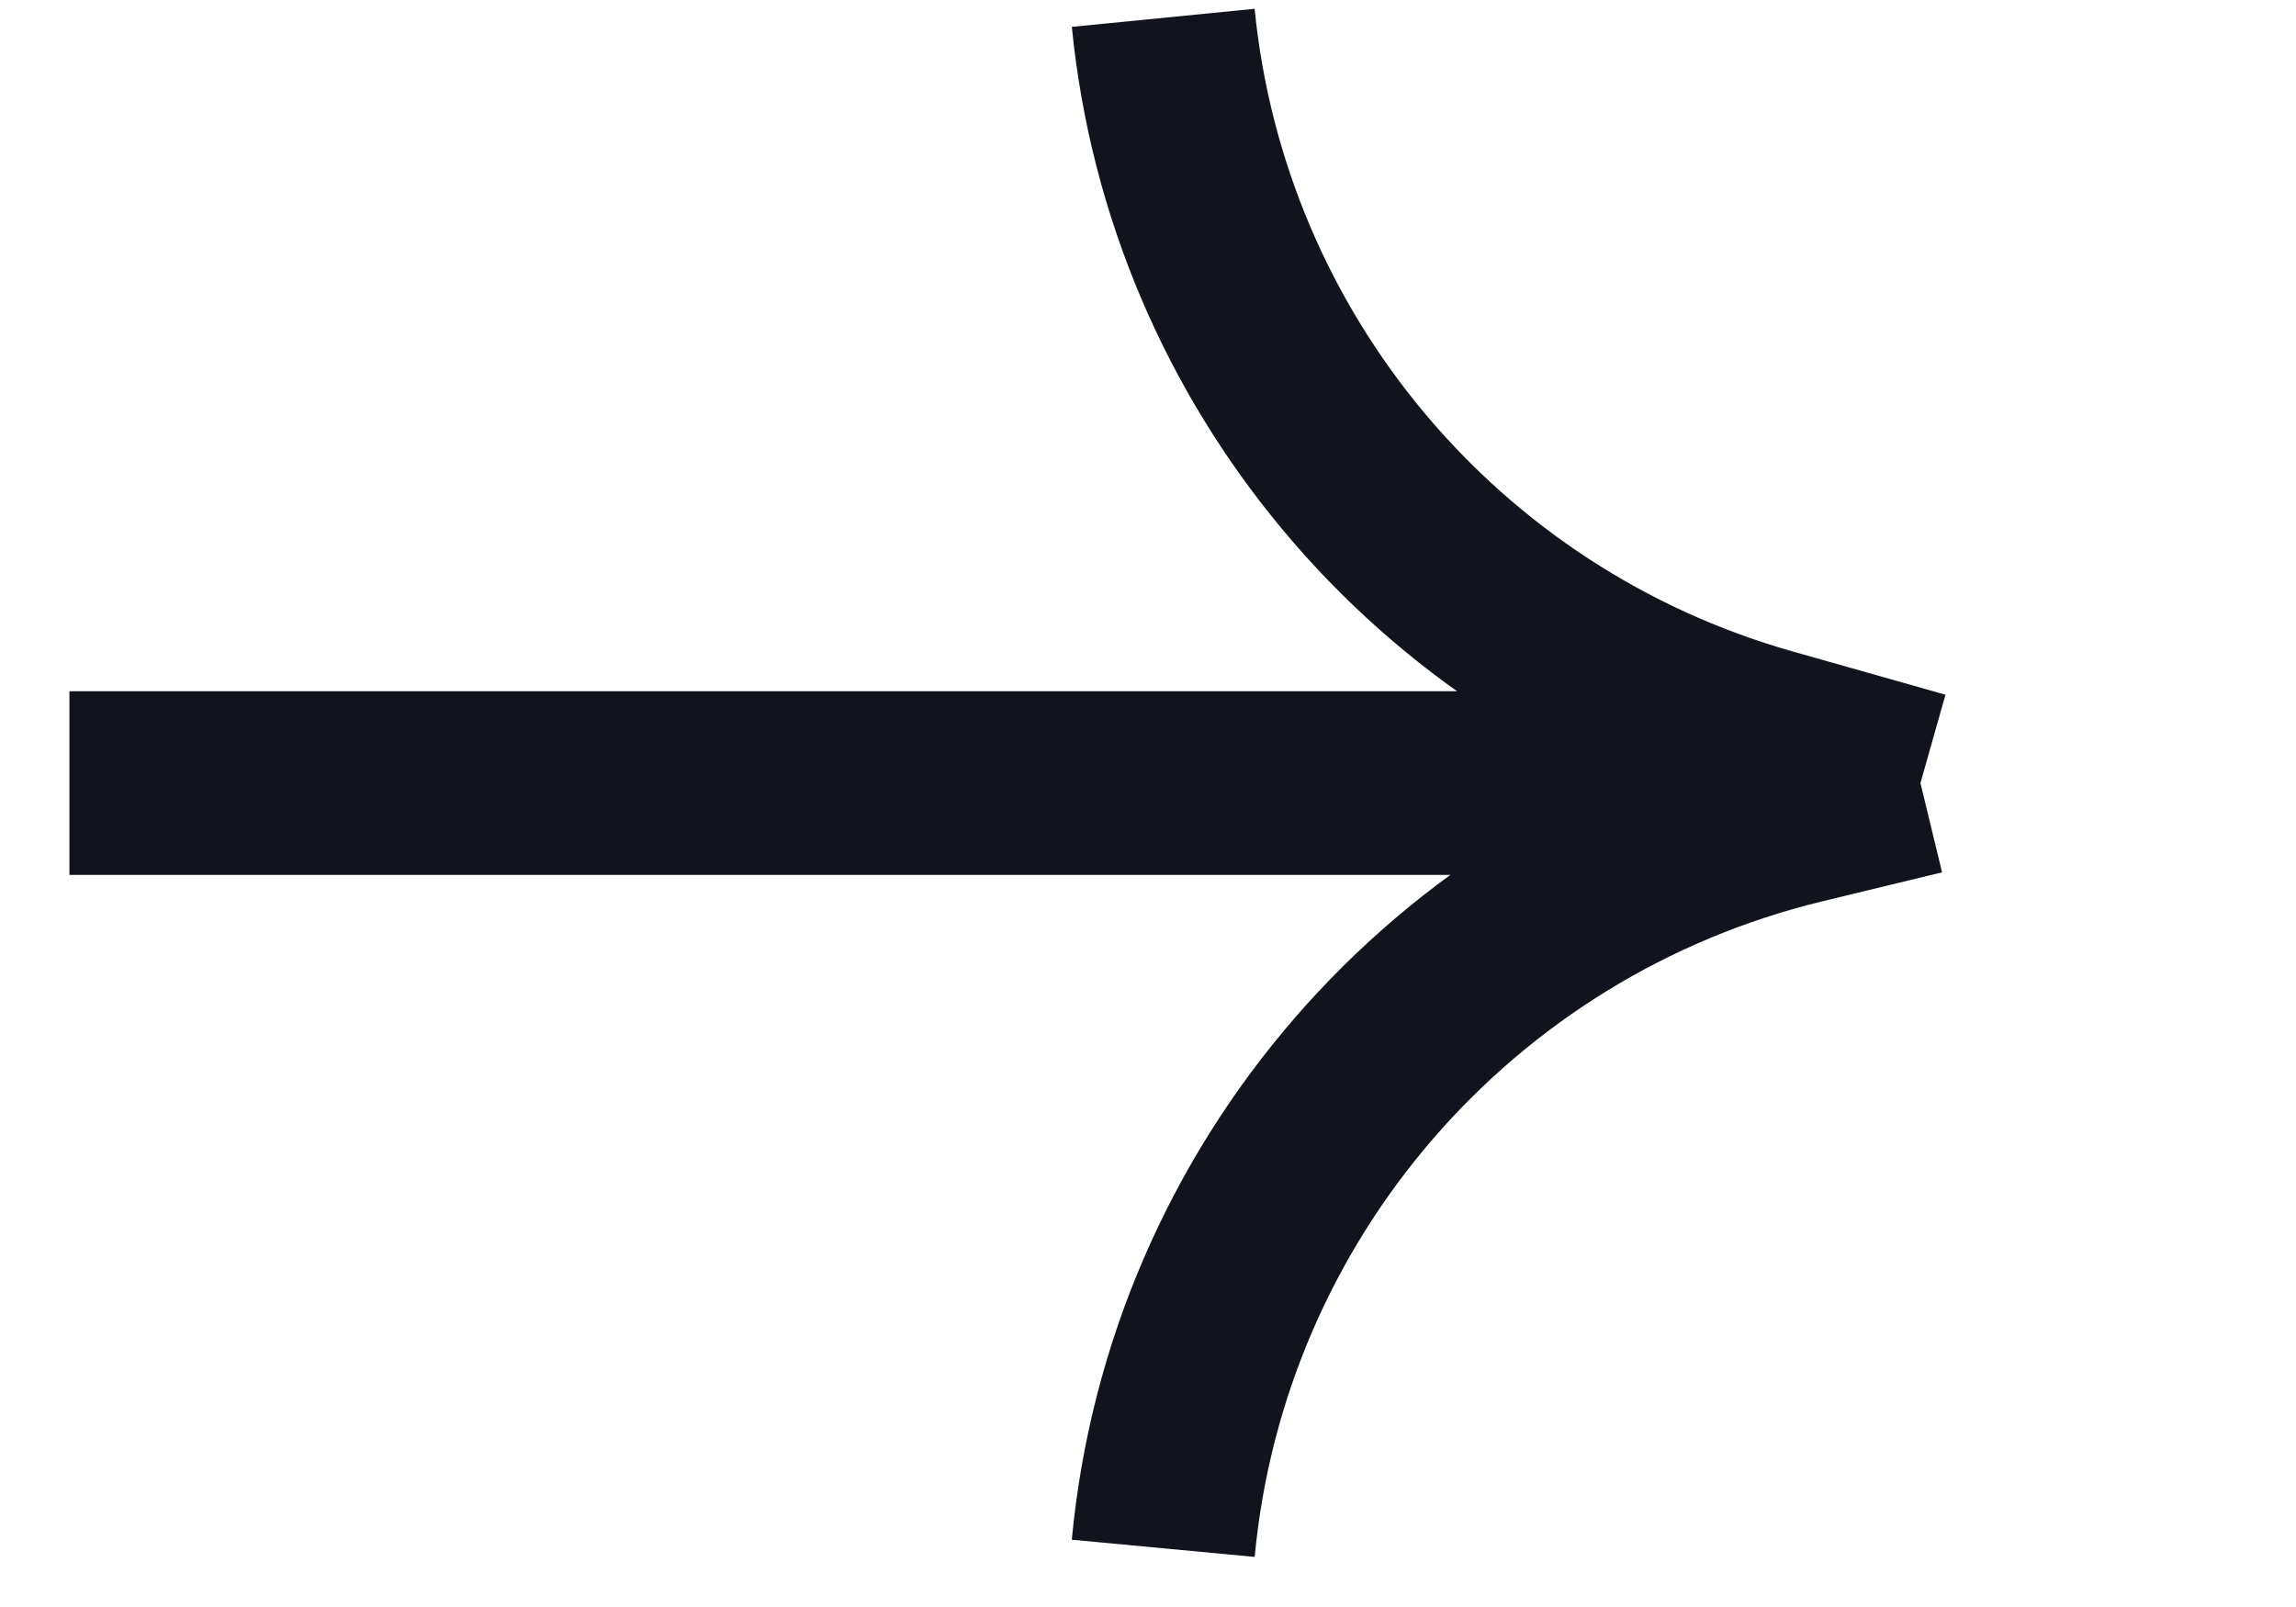
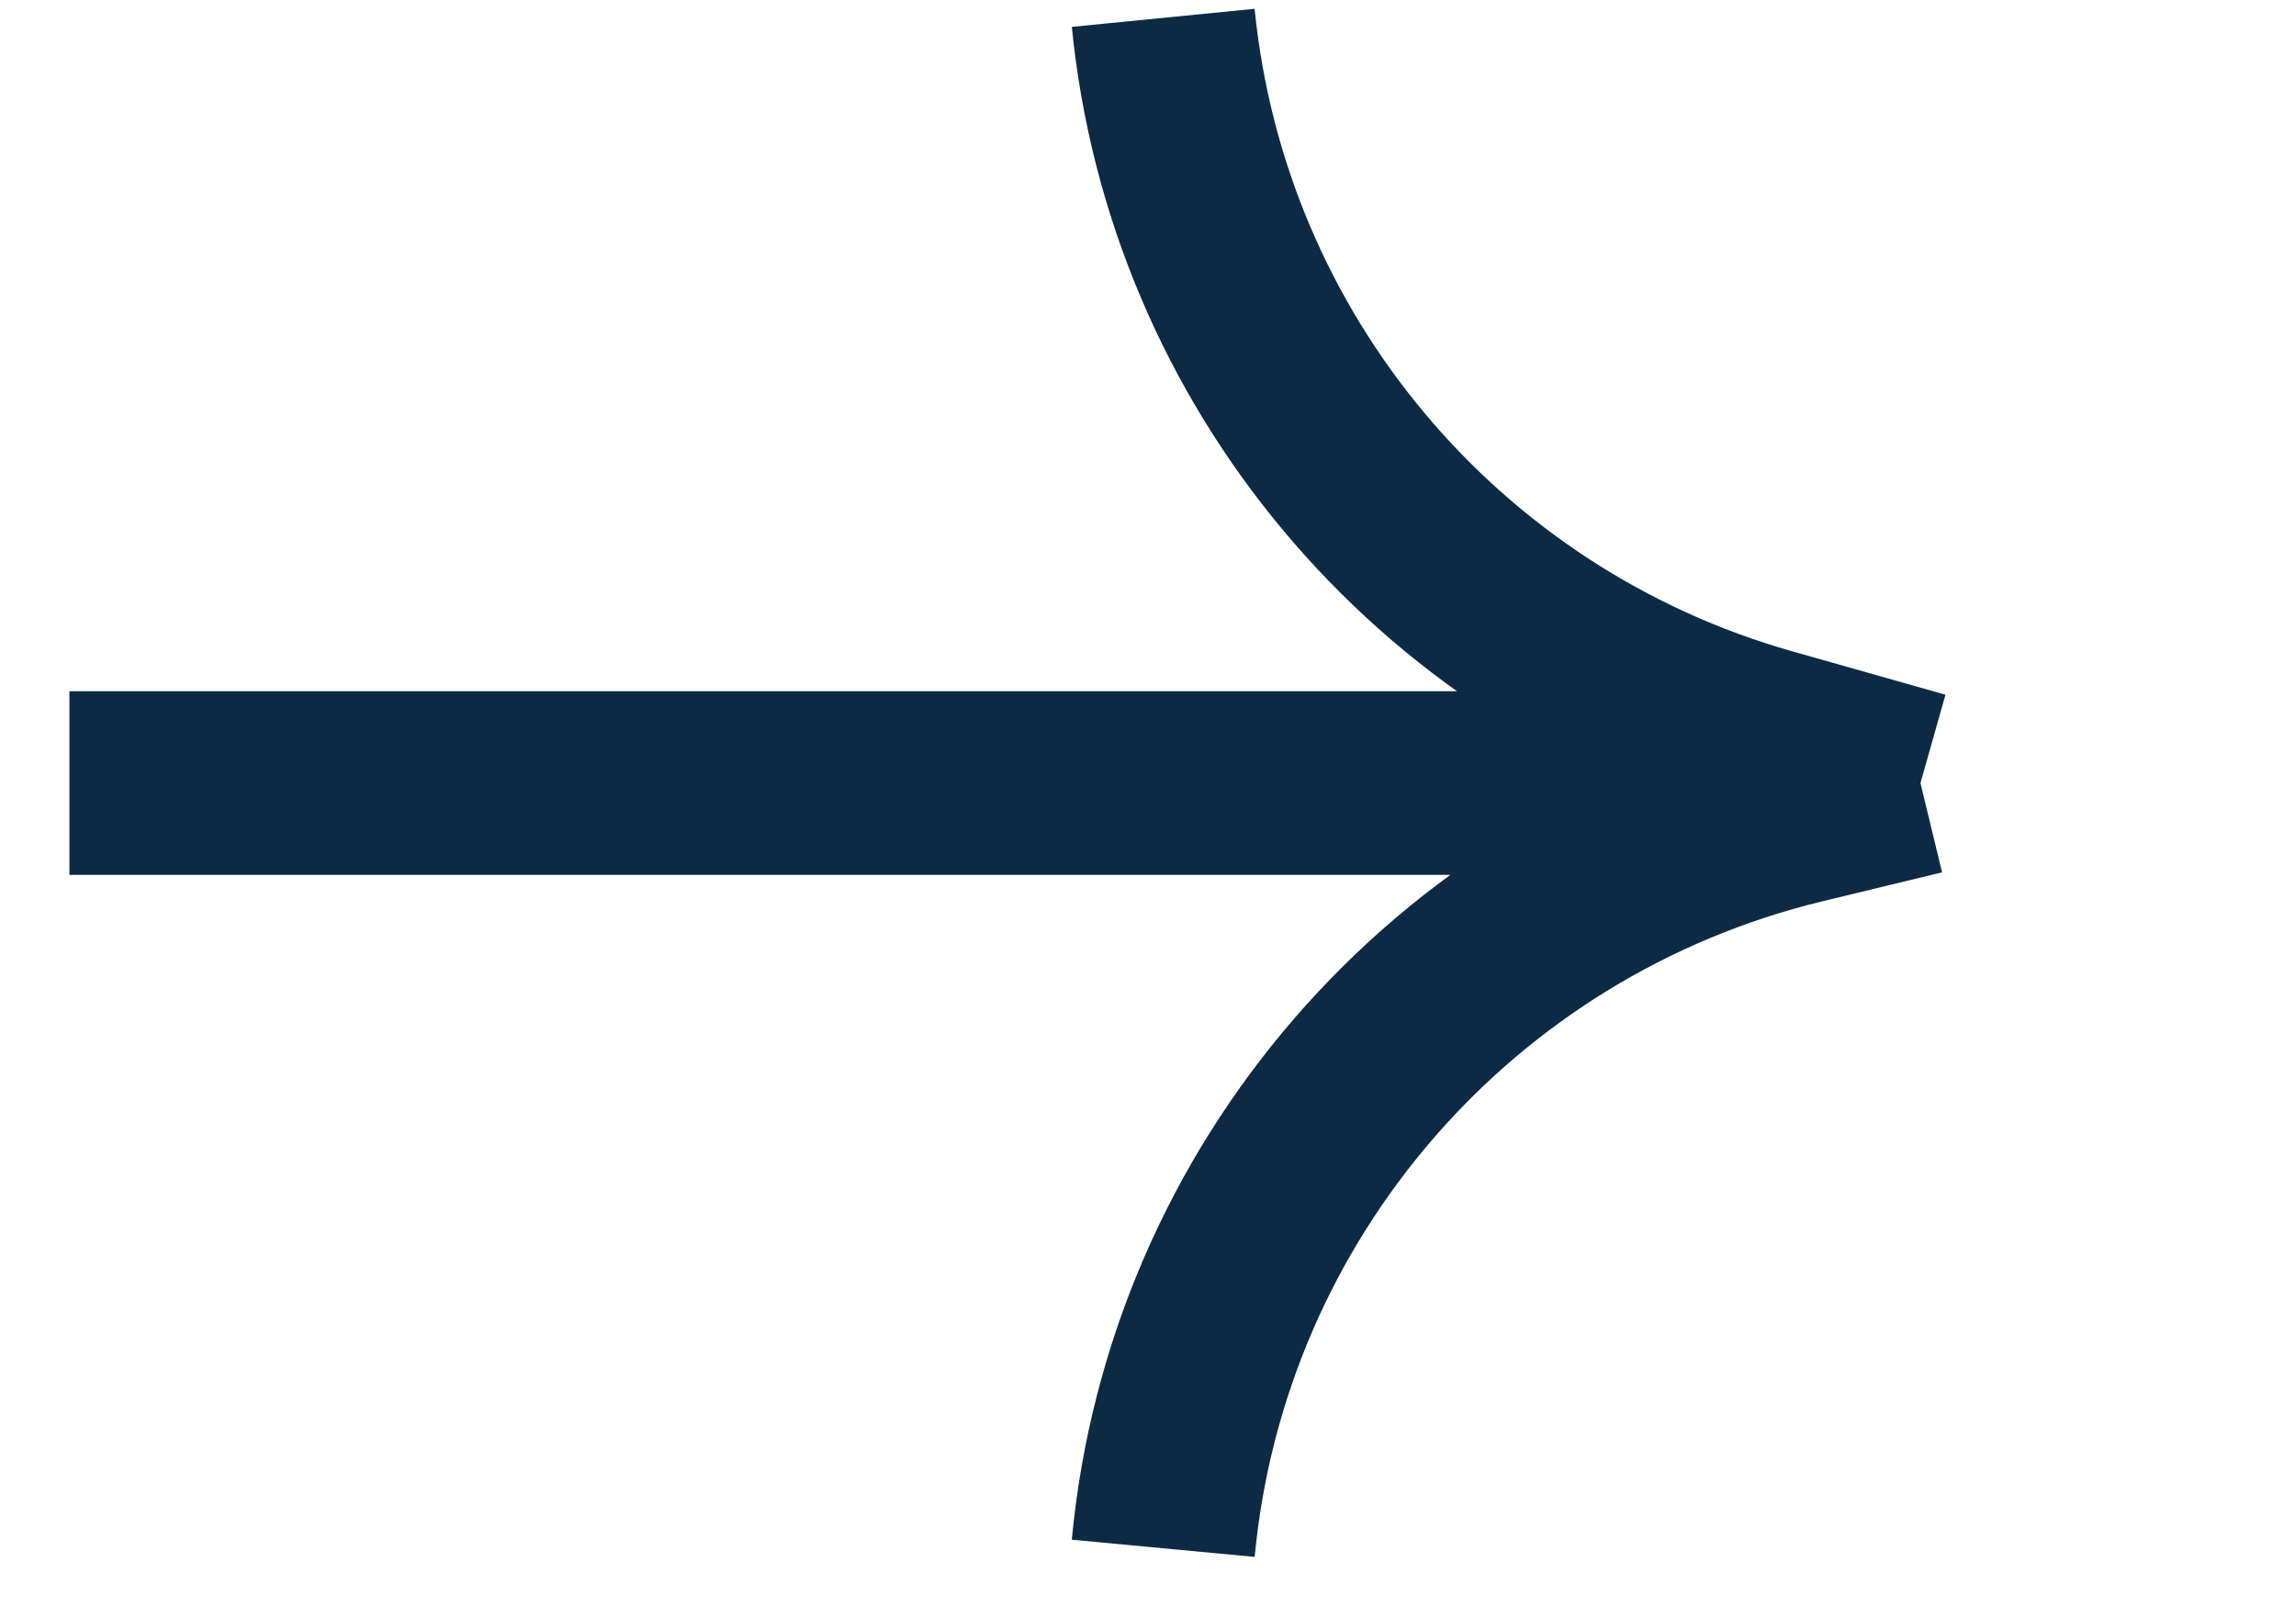
<svg xmlns="http://www.w3.org/2000/svg" width="30" height="21" viewBox="0 0 30 21" fill="none">
-   <path d="M15.199 0.233V0.233C15.641 4.701 18.773 8.444 23.094 9.667L25.093 10.233M25.093 10.233L23.524 10.613C18.981 11.715 15.637 15.578 15.199 20.233V20.233M25.093 10.233H0.907" stroke="#12141D" stroke-width="2.4" />
+   <path d="M15.199 0.233V0.233C15.641 4.701 18.773 8.444 23.094 9.667L25.093 10.233M25.093 10.233L23.524 10.613C18.981 11.715 15.637 15.578 15.199 20.233V20.233M25.093 10.233H0.907" stroke="#0C2A44" stroke-width="2.4" />
</svg>
